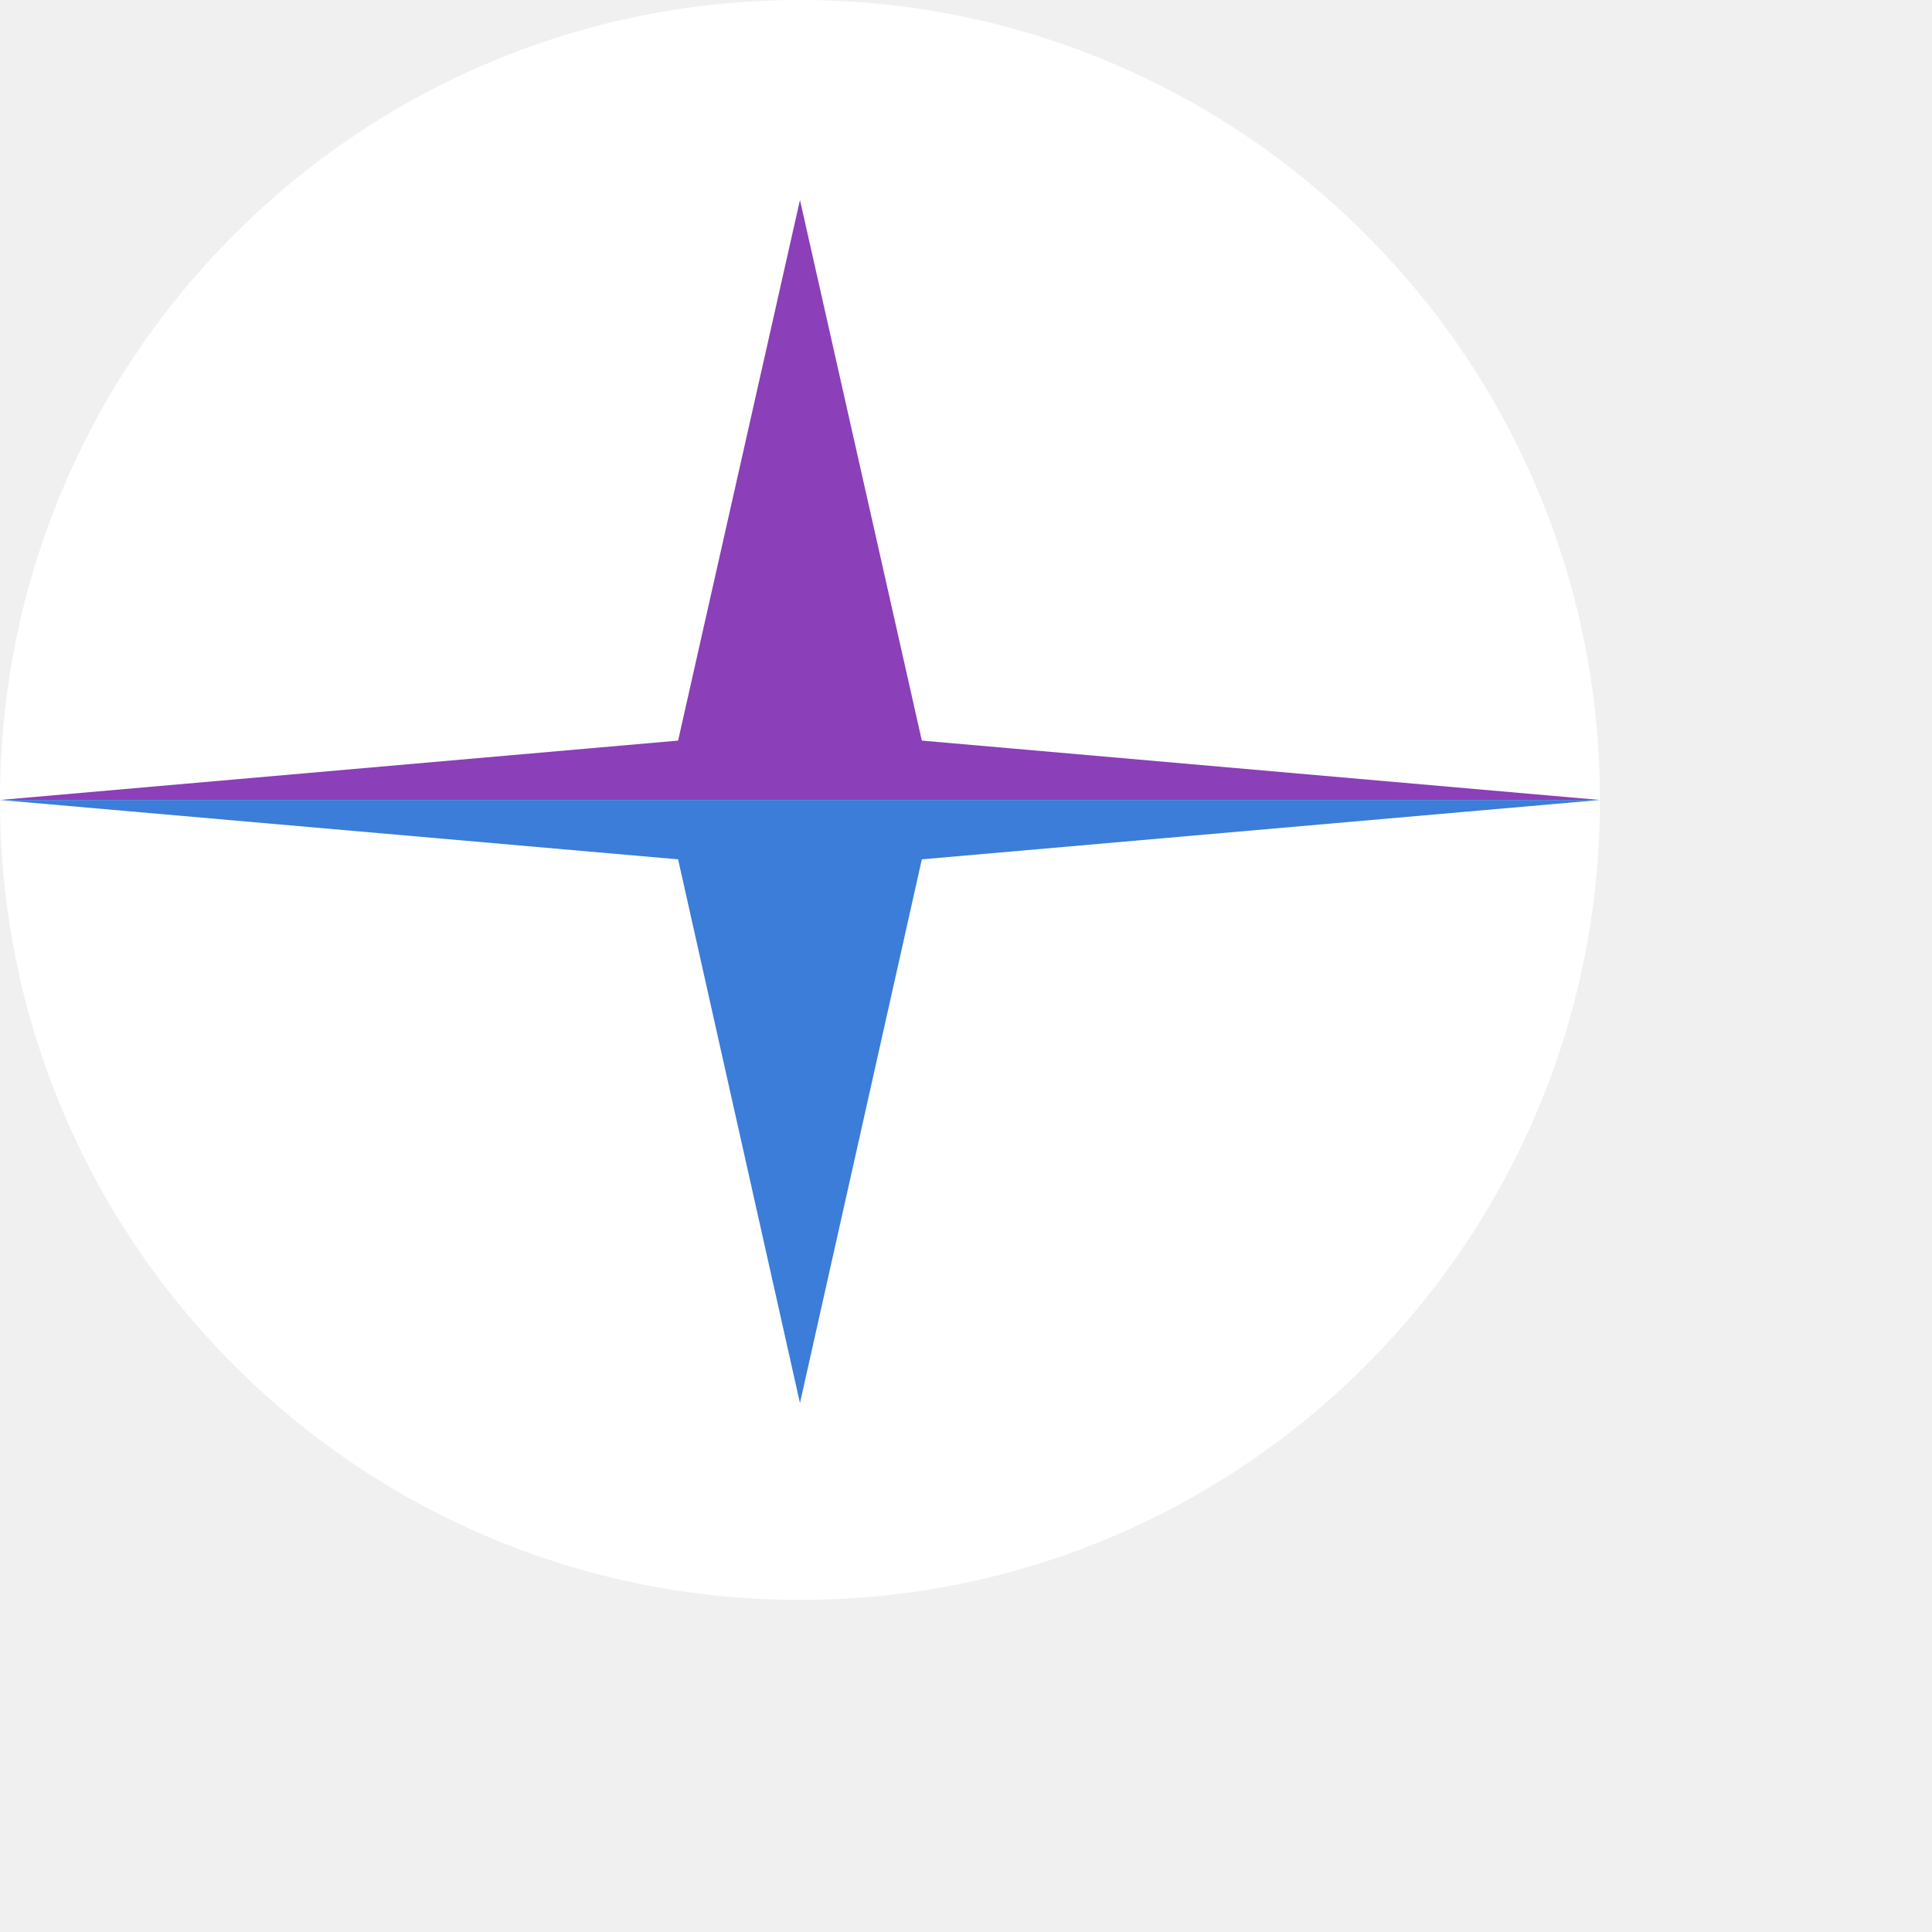
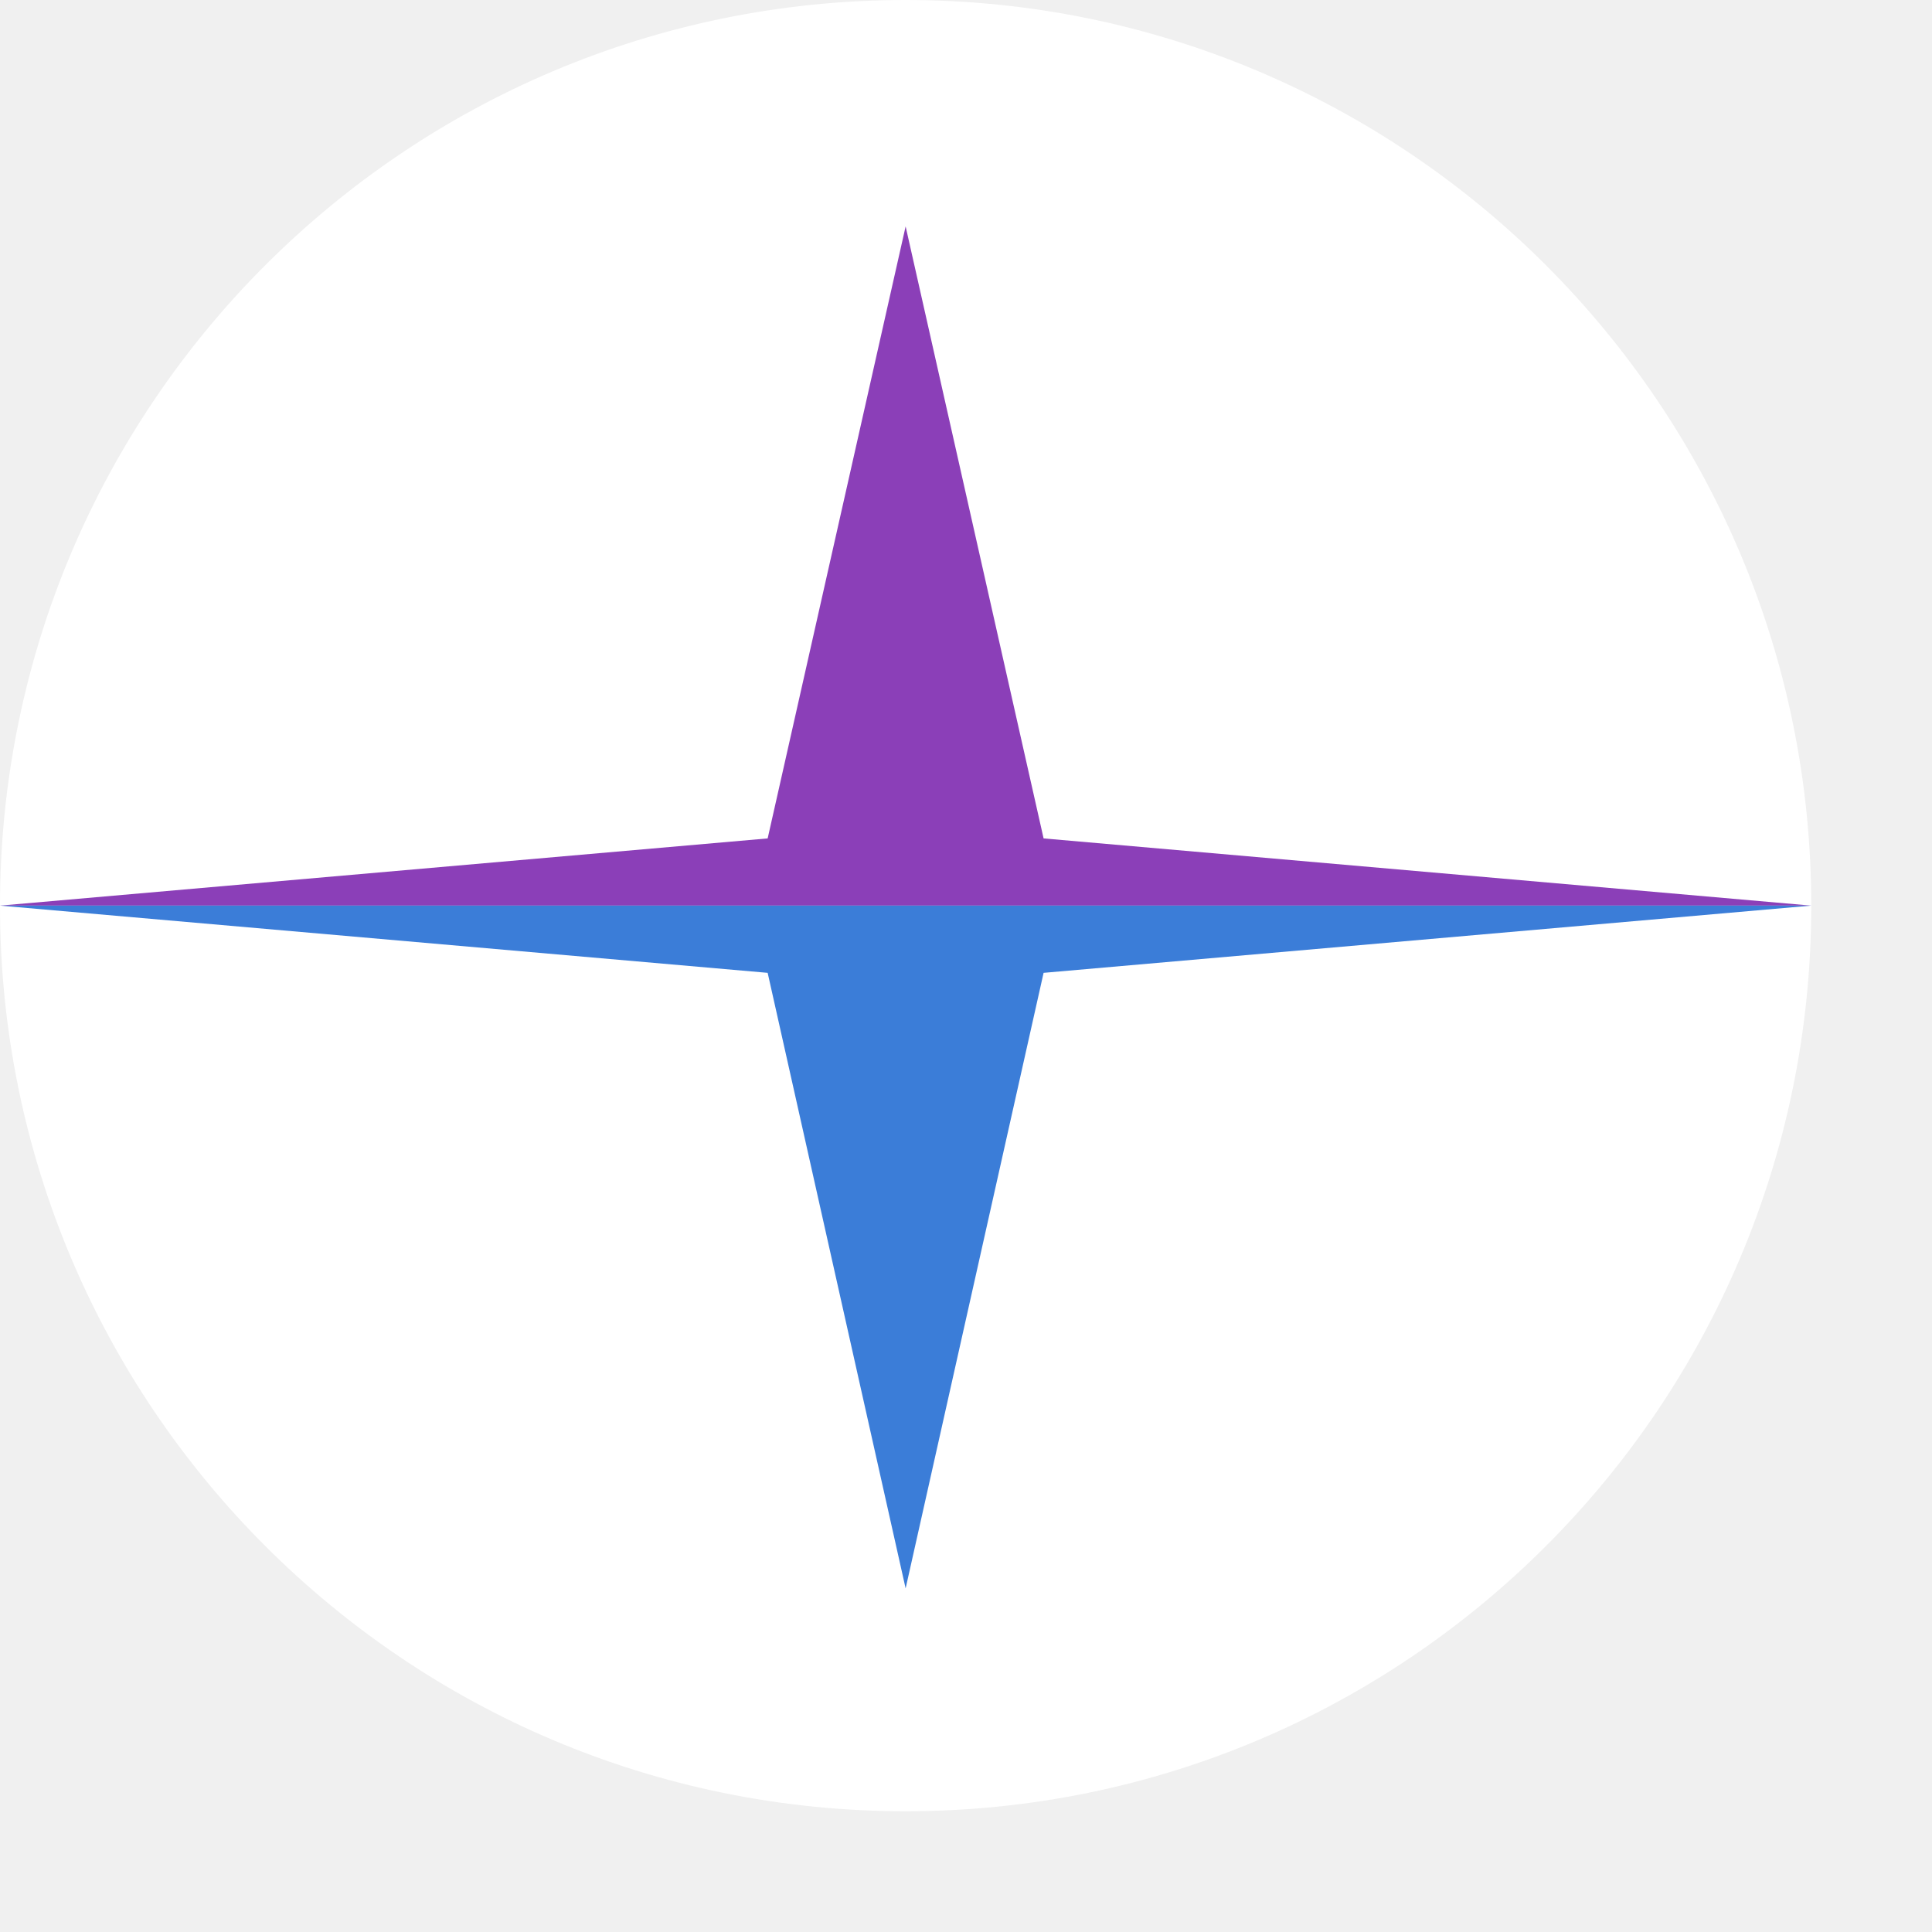
<svg xmlns="http://www.w3.org/2000/svg" viewBox="0 0 512 512" width="512" height="512">
  <style>
    .eva-disc { fill: #FFFFFF }
    @media (prefers-color-scheme: dark) { .eva-disc { fill: #17181A } }
  </style>
-   <g transform="scale(0.828125)">
+   <g transform="scale(0.9375)">
    <circle class="eva-disc" cx="256" cy="256" r="256" />
    <polygon points="0,256 217,237 256,64 295,237 512,256" fill="#8B3FB8" />
    <polygon points="0,256 217,275 256,449 295,275 512,256" fill="#3B7DD8" />
  </g>
</svg>
